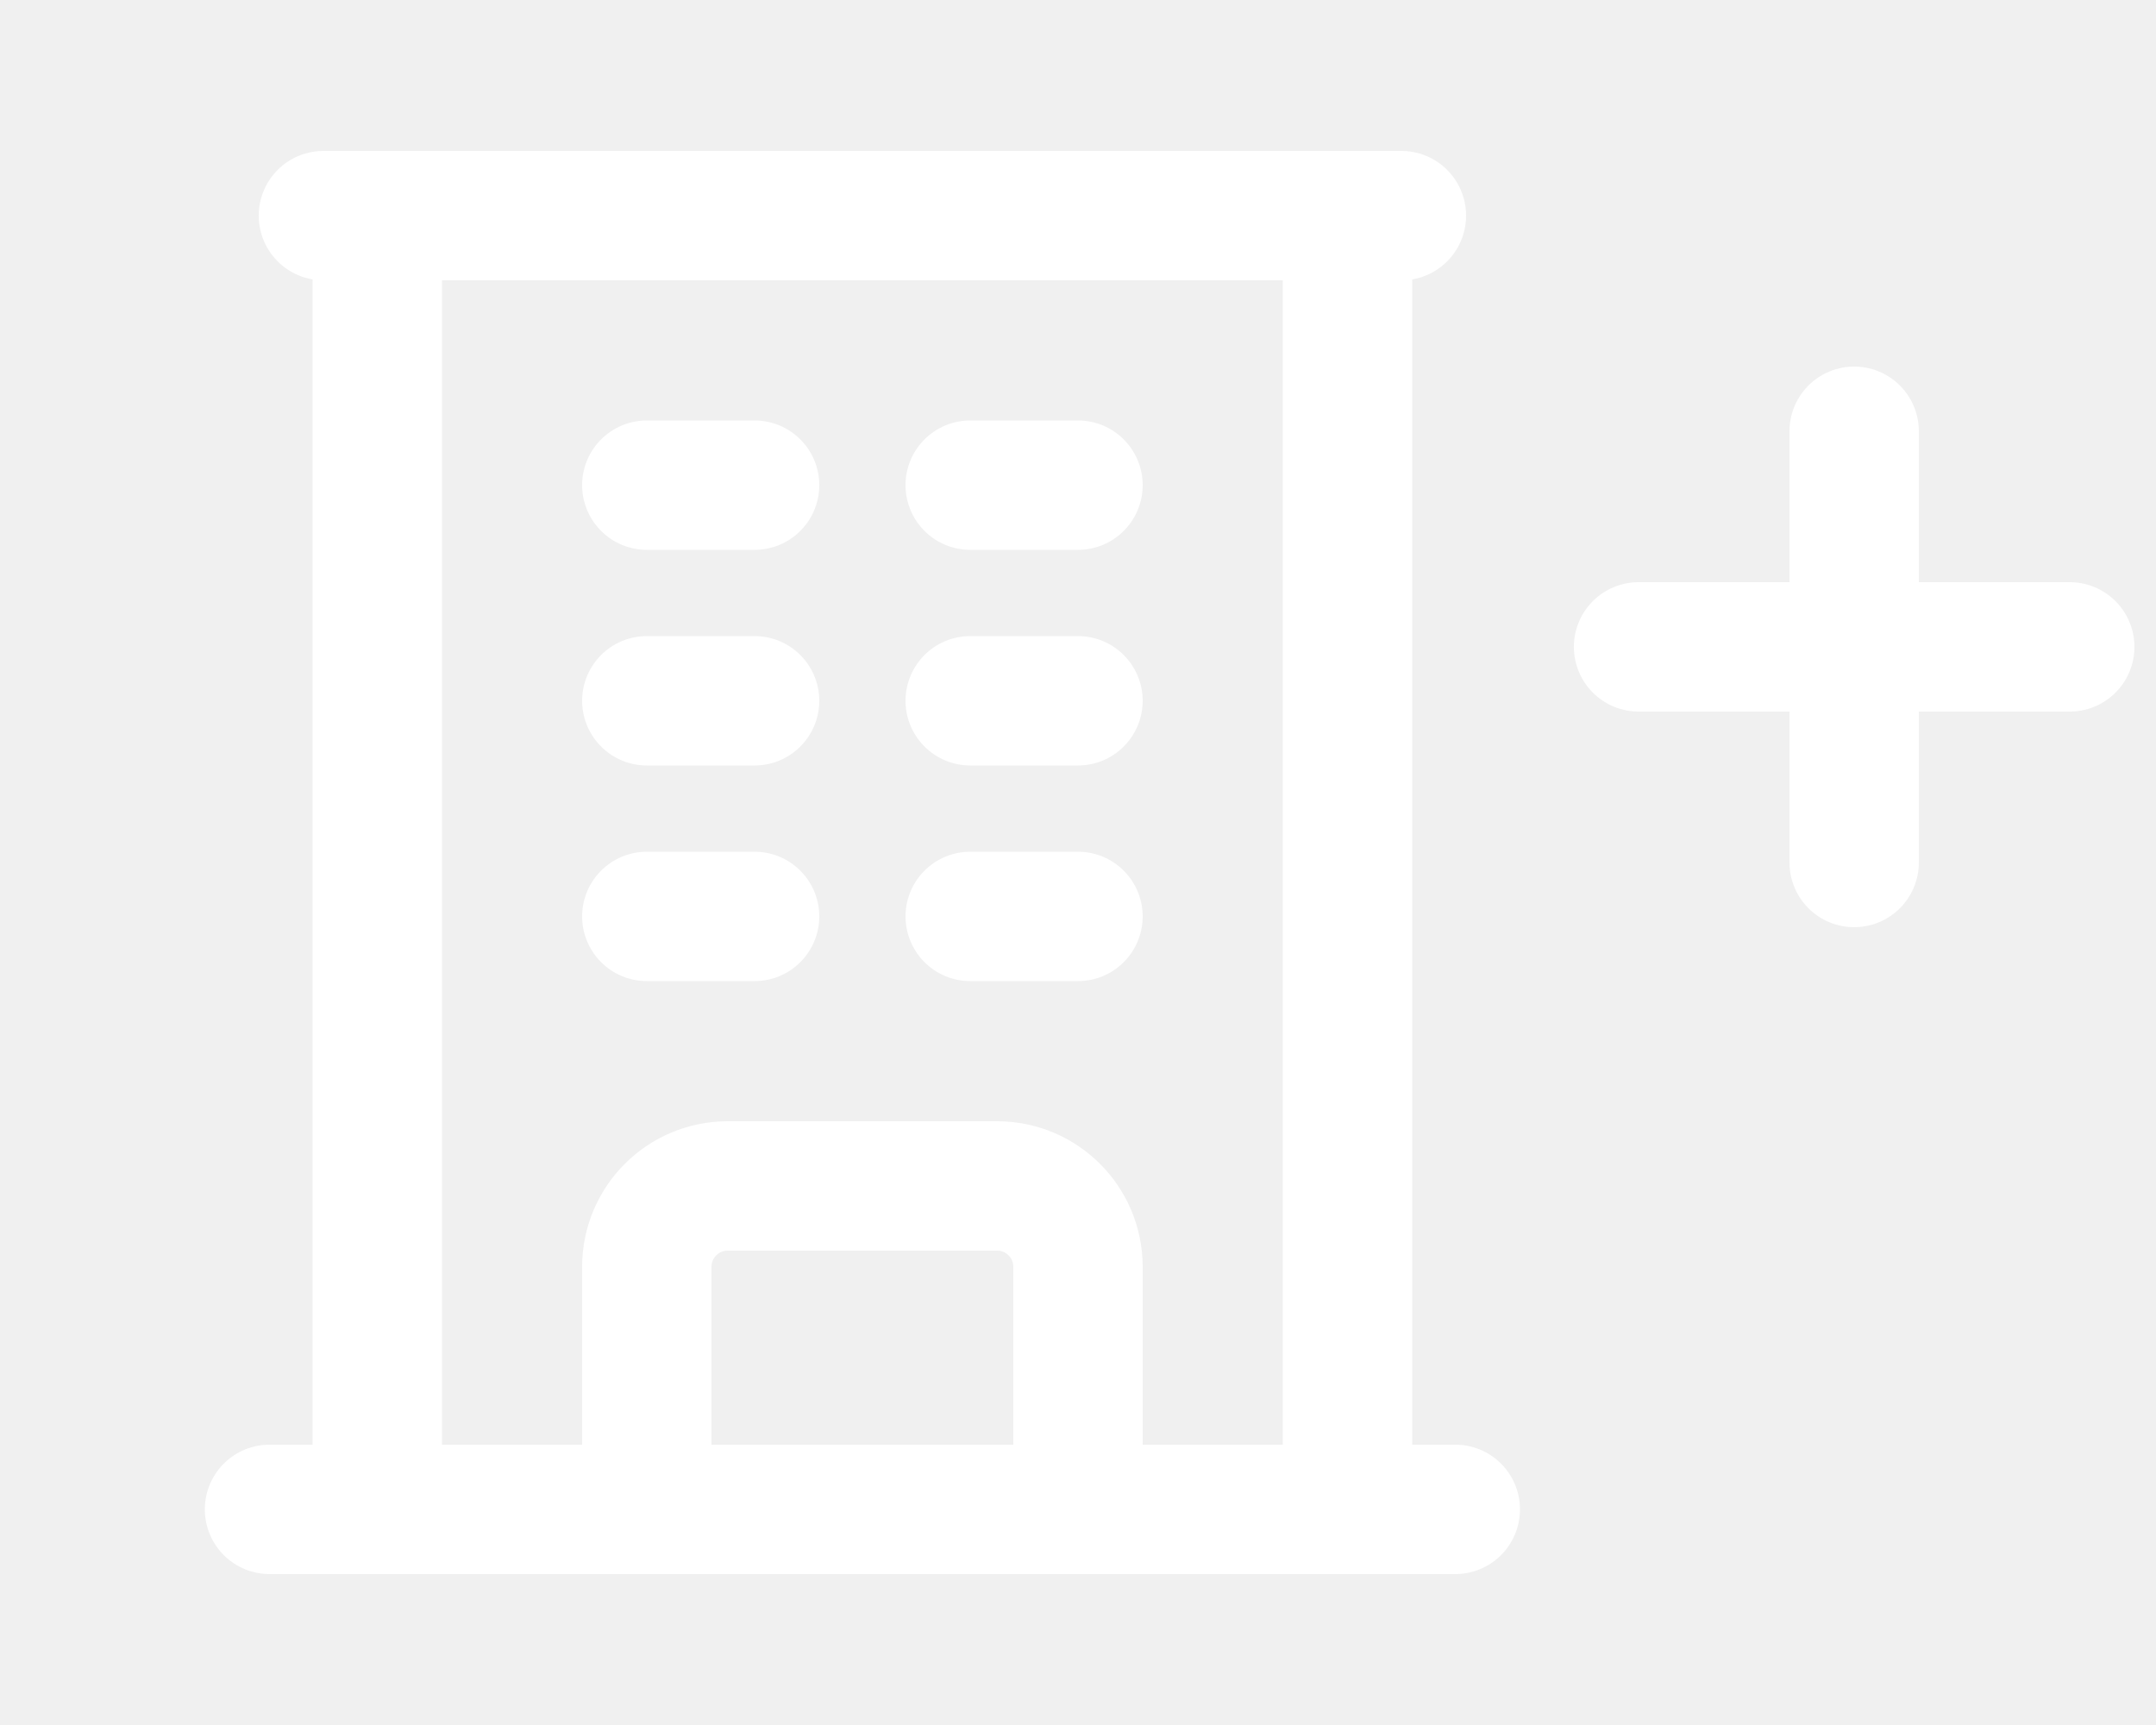
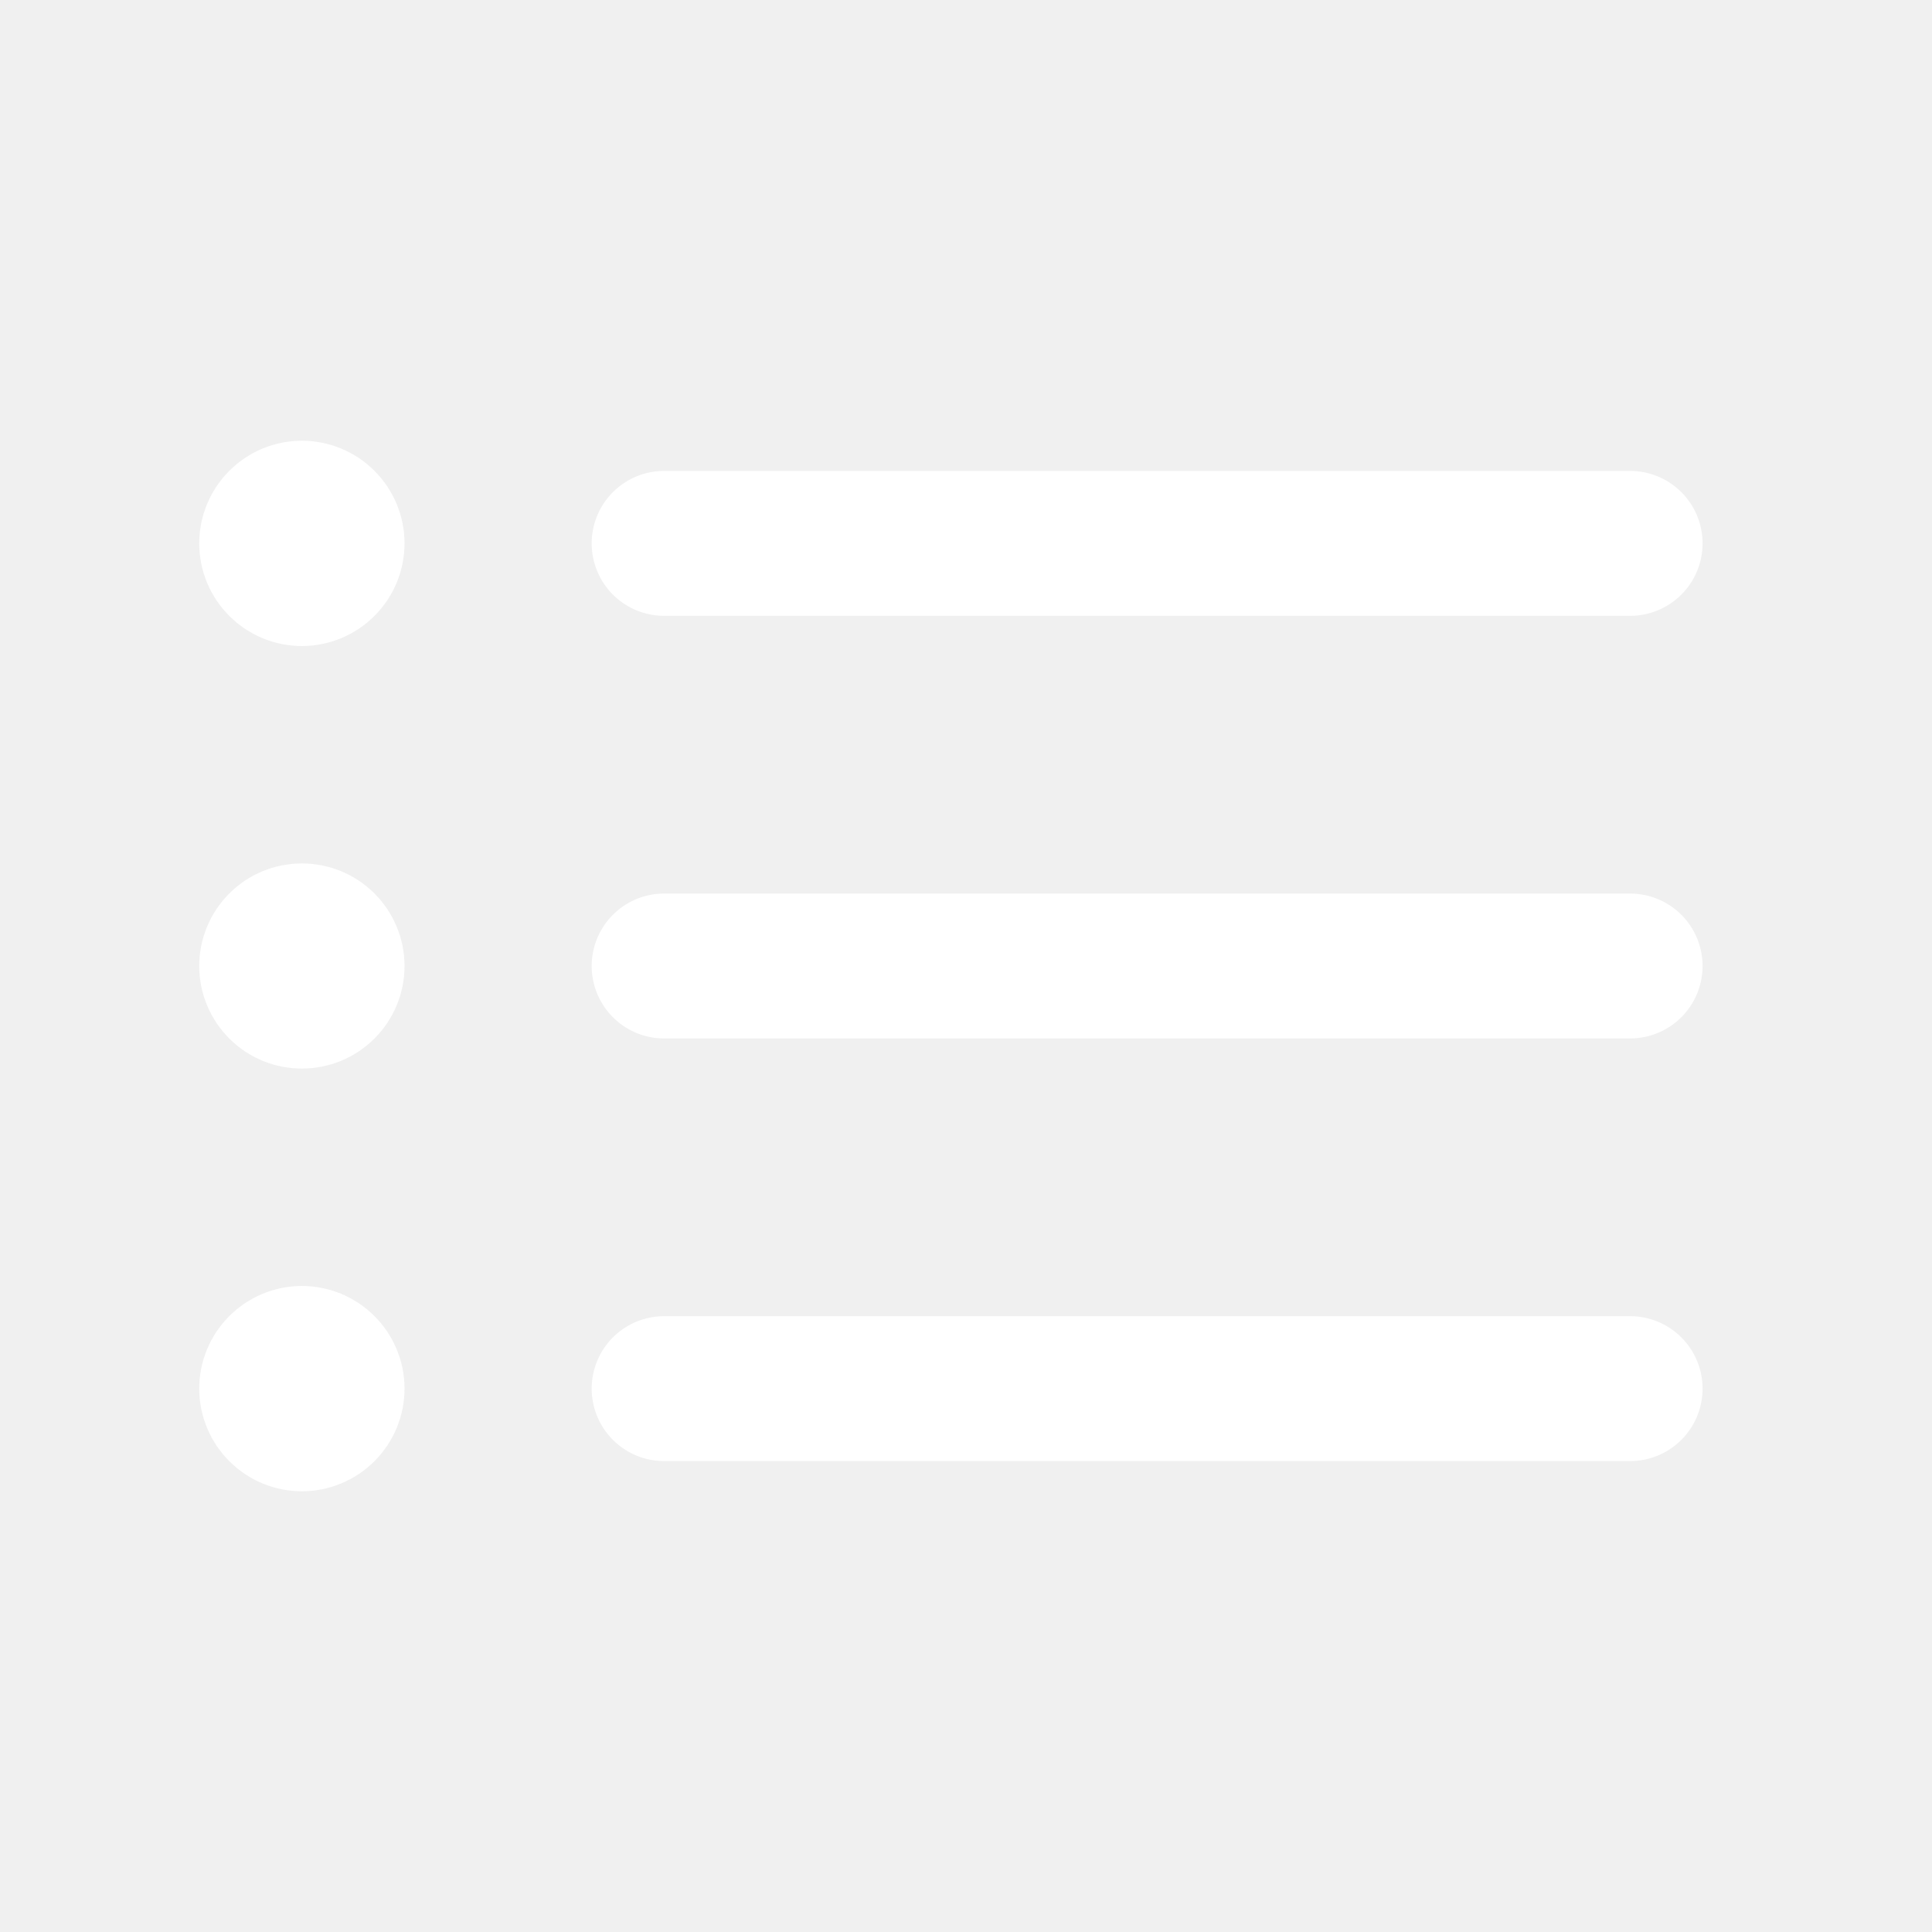
- <svg xmlns="http://www.w3.org/2000/svg" width="25" height="20" viewBox="0 0 25 20" fill="none">
-   <path d="M3.125 17.5H16.875M3.75 2.5H16.25M4.375 2.5V17.5M15.625 2.5V17.5M7.5 5.625H8.75M7.5 8.125H8.75M7.5 10.625H8.75M11.25 5.625H12.5M11.25 8.125H12.5M11.25 10.625H12.5M7.5 17.5V14.688C7.5 14.17 7.92 13.75 8.438 13.75H11.562C12.08 13.75 12.5 14.17 12.5 14.688V17.5" stroke="white" stroke-width="1.5" stroke-linecap="round" stroke-linejoin="round" />
-   <path d="M21.5 5V7.5M21.5 7.5V10M21.5 7.5H24M21.5 7.5H19" stroke="white" stroke-width="1.5" stroke-linecap="round" stroke-linejoin="round" />
+ <svg xmlns="http://www.w3.org/2000/svg" width="20" height="20" viewBox="0 0 20 20" fill="none">
+   <path d="M6.875 5.625H16.875M6.875 10H16.875M6.875 14.375H16.875M3.125 5.625H3.131V5.632H3.125V5.625ZM3.438 5.625C3.438 5.708 3.405 5.787 3.346 5.846C3.287 5.905 3.208 5.938 3.125 5.938C3.042 5.938 2.963 5.905 2.904 5.846C2.845 5.787 2.812 5.708 2.812 5.625C2.812 5.542 2.845 5.463 2.904 5.404C2.963 5.345 3.042 5.312 3.125 5.312C3.208 5.312 3.287 5.345 3.346 5.404C3.405 5.463 3.438 5.542 3.438 5.625ZM3.125 10H3.131V10.007H3.125V10ZM3.438 10C3.438 10.083 3.405 10.162 3.346 10.221C3.287 10.28 3.208 10.312 3.125 10.312C3.042 10.312 2.963 10.28 2.904 10.221C2.845 10.162 2.812 10.083 2.812 10C2.812 9.917 2.845 9.838 2.904 9.779C2.963 9.72 3.042 9.688 3.125 9.688C3.208 9.688 3.287 9.72 3.346 9.779C3.405 9.838 3.438 9.917 3.438 10ZM3.125 14.375H3.131V14.382H3.125V14.375ZM3.438 14.375C3.438 14.458 3.405 14.537 3.346 14.596C3.287 14.655 3.208 14.688 3.125 14.688C3.042 14.688 2.963 14.655 2.904 14.596C2.845 14.537 2.812 14.458 2.812 14.375C2.812 14.292 2.845 14.213 2.904 14.154C2.963 14.095 3.042 14.062 3.125 14.062C3.208 14.062 3.287 14.095 3.346 14.154C3.405 14.213 3.438 14.292 3.438 14.375Z" stroke="white" stroke-width="1.5" stroke-linecap="round" stroke-linejoin="round" />
</svg>
